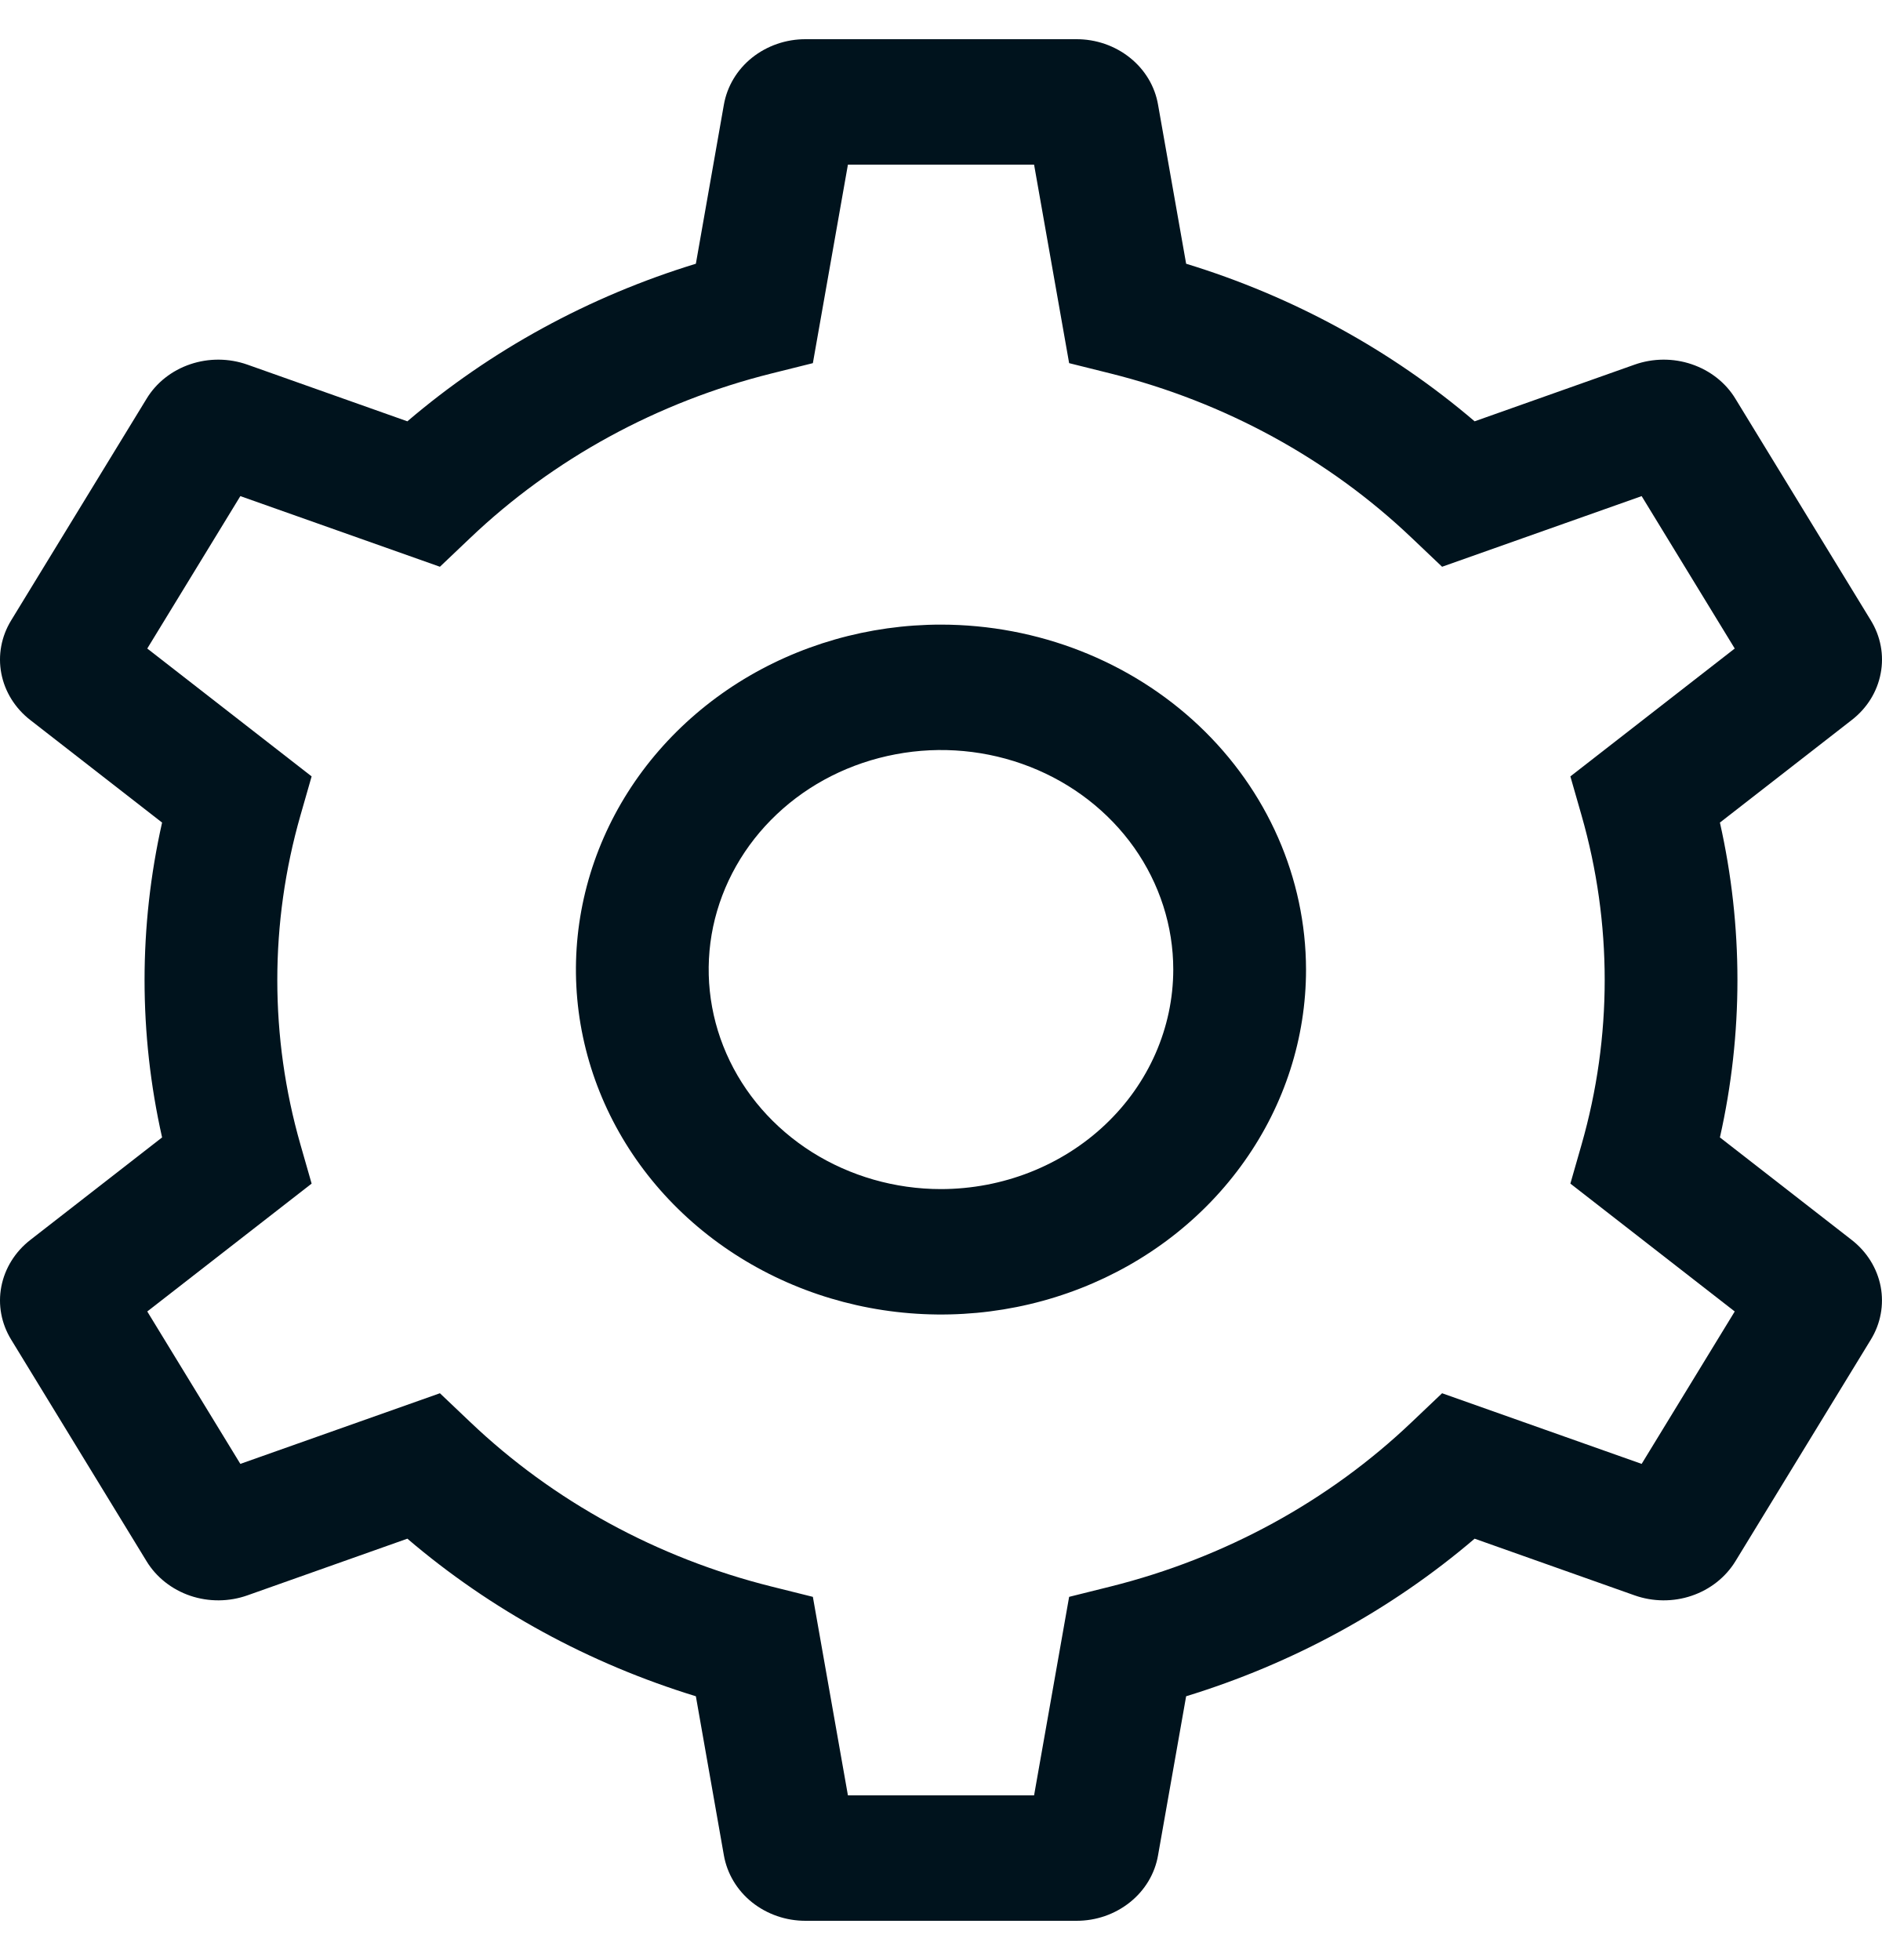
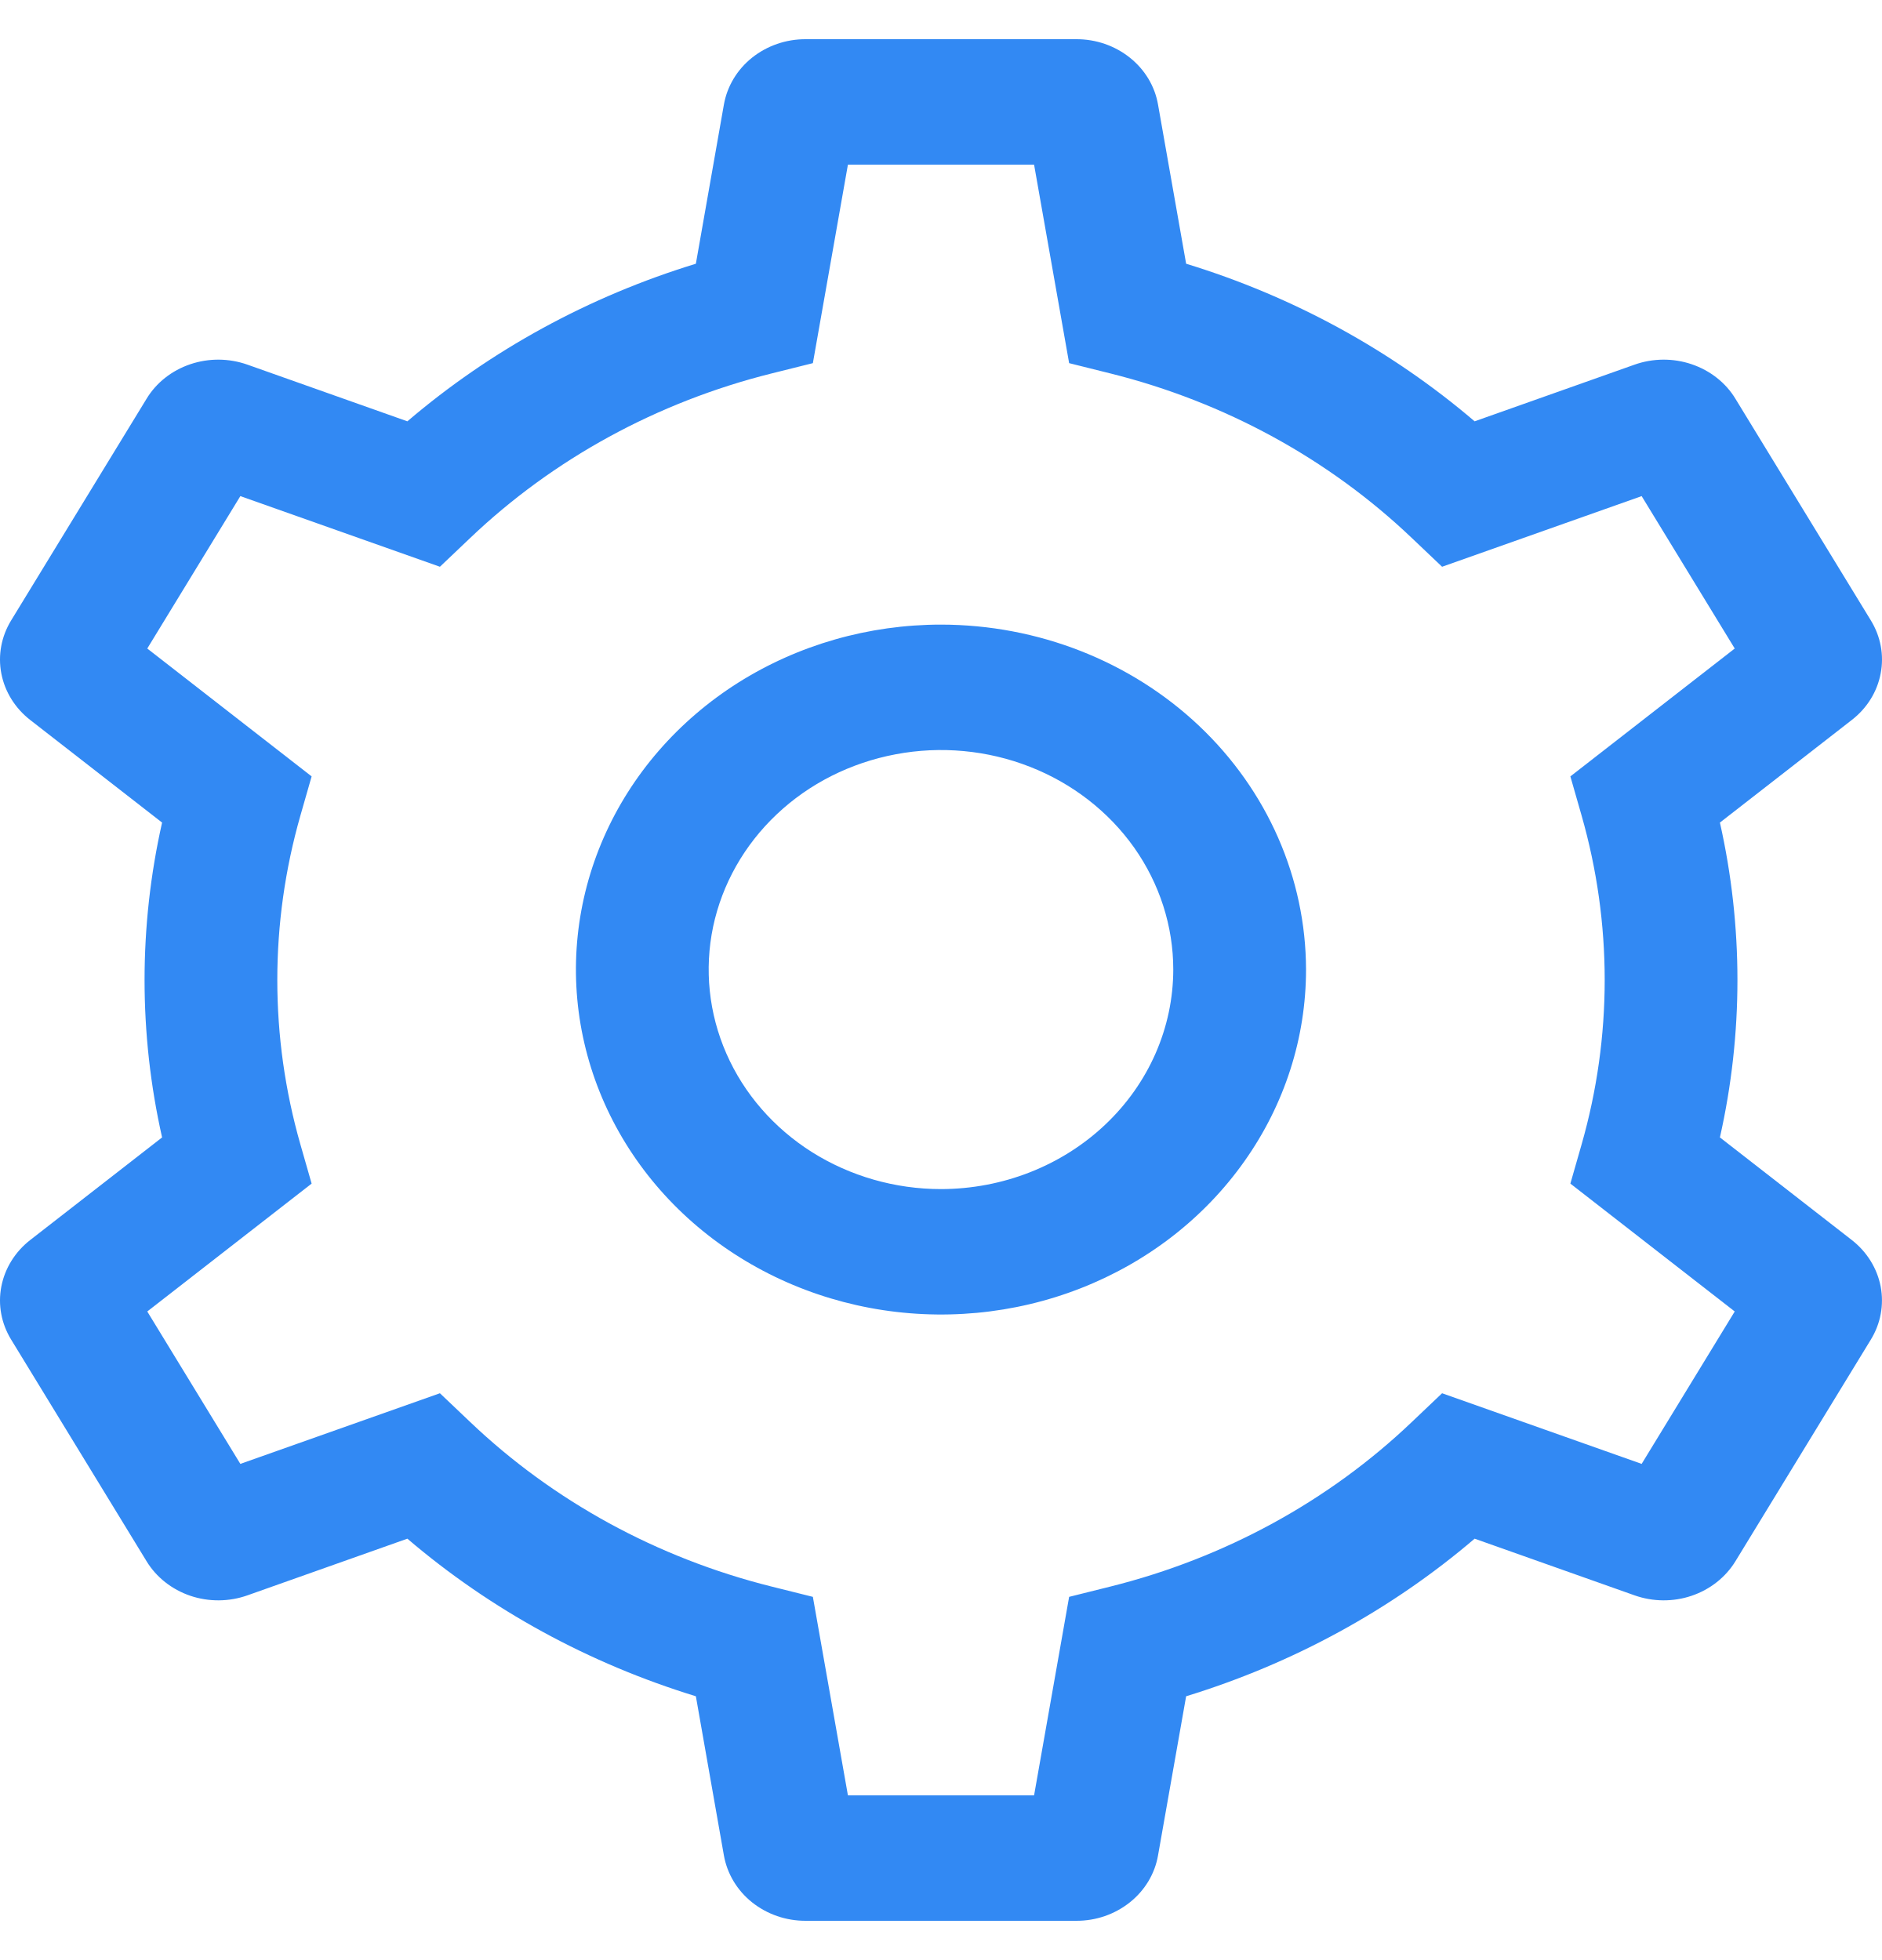
- <svg xmlns="http://www.w3.org/2000/svg" width="24" height="25" viewBox="0 0 24 25" fill="none">
-   <path d="M12 7.967C11.079 7.967 10.179 8.225 9.413 8.708C8.648 9.192 8.051 9.879 7.699 10.683C7.347 11.487 7.254 12.372 7.434 13.225C7.614 14.079 8.057 14.863 8.708 15.478C9.359 16.093 10.188 16.512 11.091 16.682C11.995 16.852 12.931 16.765 13.781 16.432C14.632 16.099 15.359 15.535 15.87 14.811C16.382 14.088 16.655 13.237 16.655 12.367C16.653 11.2 16.162 10.082 15.29 9.257C14.417 8.432 13.234 7.968 12 7.967ZM12 15.167C11.414 15.167 10.841 15.002 10.354 14.695C9.867 14.387 9.487 13.95 9.263 13.438C9.039 12.927 8.98 12.364 9.094 11.82C9.209 11.277 9.491 10.778 9.905 10.387C10.319 9.995 10.847 9.729 11.422 9.621C11.996 9.512 12.592 9.568 13.133 9.78C13.675 9.992 14.137 10.351 14.463 10.811C14.788 11.272 14.962 11.813 14.962 12.367C14.961 13.109 14.649 13.821 14.093 14.346C13.538 14.871 12.785 15.166 12 15.167Z" fill="#00131D" />
-   <path d="M23.614 15.816L21.933 14.508C22.231 13.184 22.231 11.816 21.933 10.492L23.614 9.184C23.808 9.034 23.939 8.824 23.983 8.59C24.028 8.357 23.983 8.117 23.857 7.912L22.132 5.088C22.008 4.882 21.809 4.726 21.573 4.646C21.338 4.566 21.079 4.568 20.845 4.651L18.805 5.374C17.742 4.466 16.489 3.781 15.126 3.364L14.768 1.336C14.728 1.102 14.601 0.889 14.409 0.736C14.218 0.583 13.976 0.499 13.725 0.5H10.275C10.024 0.499 9.782 0.583 9.59 0.736C9.399 0.889 9.272 1.102 9.231 1.336L8.874 3.364C7.511 3.781 6.258 4.466 5.195 5.374L3.155 4.651C2.92 4.568 2.662 4.566 2.426 4.646C2.19 4.726 1.992 4.882 1.868 5.088L0.143 7.912C0.017 8.117 -0.028 8.358 0.017 8.591C0.062 8.824 0.193 9.034 0.386 9.184L2.067 10.492C1.769 11.816 1.769 13.184 2.067 14.508L0.386 15.816C0.193 15.966 0.062 16.177 0.017 16.41C-0.028 16.643 0.017 16.883 0.143 17.088L1.868 19.912C1.992 20.117 2.191 20.274 2.426 20.354C2.662 20.434 2.921 20.432 3.155 20.349L5.195 19.626C6.258 20.534 7.511 21.218 8.874 21.636L9.231 23.664C9.272 23.898 9.399 24.111 9.59 24.264C9.782 24.417 10.024 24.501 10.275 24.5H13.725C13.976 24.501 14.218 24.417 14.409 24.264C14.601 24.111 14.728 23.898 14.768 23.664L15.126 21.636C16.489 21.218 17.742 20.534 18.805 19.626L20.845 20.349C21.079 20.432 21.338 20.434 21.573 20.354C21.809 20.274 22.007 20.117 22.132 19.912L23.857 17.088C23.983 16.883 24.027 16.643 23.983 16.41C23.938 16.177 23.807 15.966 23.614 15.816V15.816ZM20.935 18.672L18.39 17.771L18.005 18.137C16.945 19.148 15.618 19.872 14.163 20.236L13.634 20.368L13.187 22.9H10.813L10.366 20.368L9.837 20.236C8.382 19.872 7.056 19.148 5.995 18.137L5.61 17.771L3.065 18.672L1.878 16.728L3.974 15.097L3.831 14.598C3.438 13.224 3.438 11.776 3.831 10.402L3.974 9.903L1.878 8.272L3.065 6.328L5.61 7.229L5.995 6.863C7.056 5.852 8.382 5.128 9.837 4.764L10.366 4.632L10.813 2.1H13.187L13.634 4.632L14.163 4.764C15.618 5.128 16.944 5.852 18.005 6.863L18.39 7.229L20.935 6.328L22.122 8.272L20.026 9.903L20.169 10.402C20.562 11.776 20.562 13.224 20.169 14.598L20.026 15.097L22.122 16.728L20.935 18.672Z" fill="#00131D" />
+ <svg xmlns="http://www.w3.org/2000/svg" width="24" height="25" viewBox="0 0 24 25" fill="#3289F3">
+   <path d="M12 7.967C11.079 7.967 10.179 8.225 9.413 8.708C8.648 9.192 8.051 9.879 7.699 10.683C7.347 11.487 7.254 12.372 7.434 13.225C7.614 14.079 8.057 14.863 8.708 15.478C9.359 16.093 10.188 16.512 11.091 16.682C11.995 16.852 12.931 16.765 13.781 16.432C14.632 16.099 15.359 15.535 15.87 14.811C16.382 14.088 16.655 13.237 16.655 12.367C16.653 11.2 16.162 10.082 15.29 9.257C14.417 8.432 13.234 7.968 12 7.967ZM12 15.167C11.414 15.167 10.841 15.002 10.354 14.695C9.867 14.387 9.487 13.95 9.263 13.438C9.039 12.927 8.98 12.364 9.094 11.82C9.209 11.277 9.491 10.778 9.905 10.387C10.319 9.995 10.847 9.729 11.422 9.621C11.996 9.512 12.592 9.568 13.133 9.78C13.675 9.992 14.137 10.351 14.463 10.811C14.788 11.272 14.962 11.813 14.962 12.367C14.961 13.109 14.649 13.821 14.093 14.346C13.538 14.871 12.785 15.166 12 15.167Z" />
+   <path d="M23.614 15.816L21.933 14.508C22.231 13.184 22.231 11.816 21.933 10.492L23.614 9.184C23.808 9.034 23.939 8.824 23.983 8.59C24.028 8.357 23.983 8.117 23.857 7.912L22.132 5.088C22.008 4.882 21.809 4.726 21.573 4.646C21.338 4.566 21.079 4.568 20.845 4.651L18.805 5.374C17.742 4.466 16.489 3.781 15.126 3.364L14.768 1.336C14.728 1.102 14.601 0.889 14.409 0.736C14.218 0.583 13.976 0.499 13.725 0.5H10.275C10.024 0.499 9.782 0.583 9.59 0.736C9.399 0.889 9.272 1.102 9.231 1.336L8.874 3.364C7.511 3.781 6.258 4.466 5.195 5.374L3.155 4.651C2.92 4.568 2.662 4.566 2.426 4.646C2.19 4.726 1.992 4.882 1.868 5.088L0.143 7.912C0.017 8.117 -0.028 8.358 0.017 8.591C0.062 8.824 0.193 9.034 0.386 9.184L2.067 10.492C1.769 11.816 1.769 13.184 2.067 14.508L0.386 15.816C0.193 15.966 0.062 16.177 0.017 16.41C-0.028 16.643 0.017 16.883 0.143 17.088L1.868 19.912C1.992 20.117 2.191 20.274 2.426 20.354C2.662 20.434 2.921 20.432 3.155 20.349L5.195 19.626C6.258 20.534 7.511 21.218 8.874 21.636L9.231 23.664C9.272 23.898 9.399 24.111 9.59 24.264C9.782 24.417 10.024 24.501 10.275 24.5H13.725C13.976 24.501 14.218 24.417 14.409 24.264C14.601 24.111 14.728 23.898 14.768 23.664L15.126 21.636C16.489 21.218 17.742 20.534 18.805 19.626L20.845 20.349C21.079 20.432 21.338 20.434 21.573 20.354C21.809 20.274 22.007 20.117 22.132 19.912L23.857 17.088C23.983 16.883 24.027 16.643 23.983 16.41C23.938 16.177 23.807 15.966 23.614 15.816V15.816ZM20.935 18.672L18.39 17.771L18.005 18.137C16.945 19.148 15.618 19.872 14.163 20.236L13.634 20.368L13.187 22.9H10.813L10.366 20.368L9.837 20.236C8.382 19.872 7.056 19.148 5.995 18.137L5.61 17.771L3.065 18.672L1.878 16.728L3.974 15.097L3.831 14.598C3.438 13.224 3.438 11.776 3.831 10.402L3.974 9.903L1.878 8.272L3.065 6.328L5.61 7.229L5.995 6.863C7.056 5.852 8.382 5.128 9.837 4.764L10.366 4.632L10.813 2.1H13.187L13.634 4.632L14.163 4.764C15.618 5.128 16.944 5.852 18.005 6.863L18.39 7.229L20.935 6.328L22.122 8.272L20.026 9.903L20.169 10.402C20.562 11.776 20.562 13.224 20.169 14.598L20.026 15.097L22.122 16.728L20.935 18.672Z" />
</svg>
